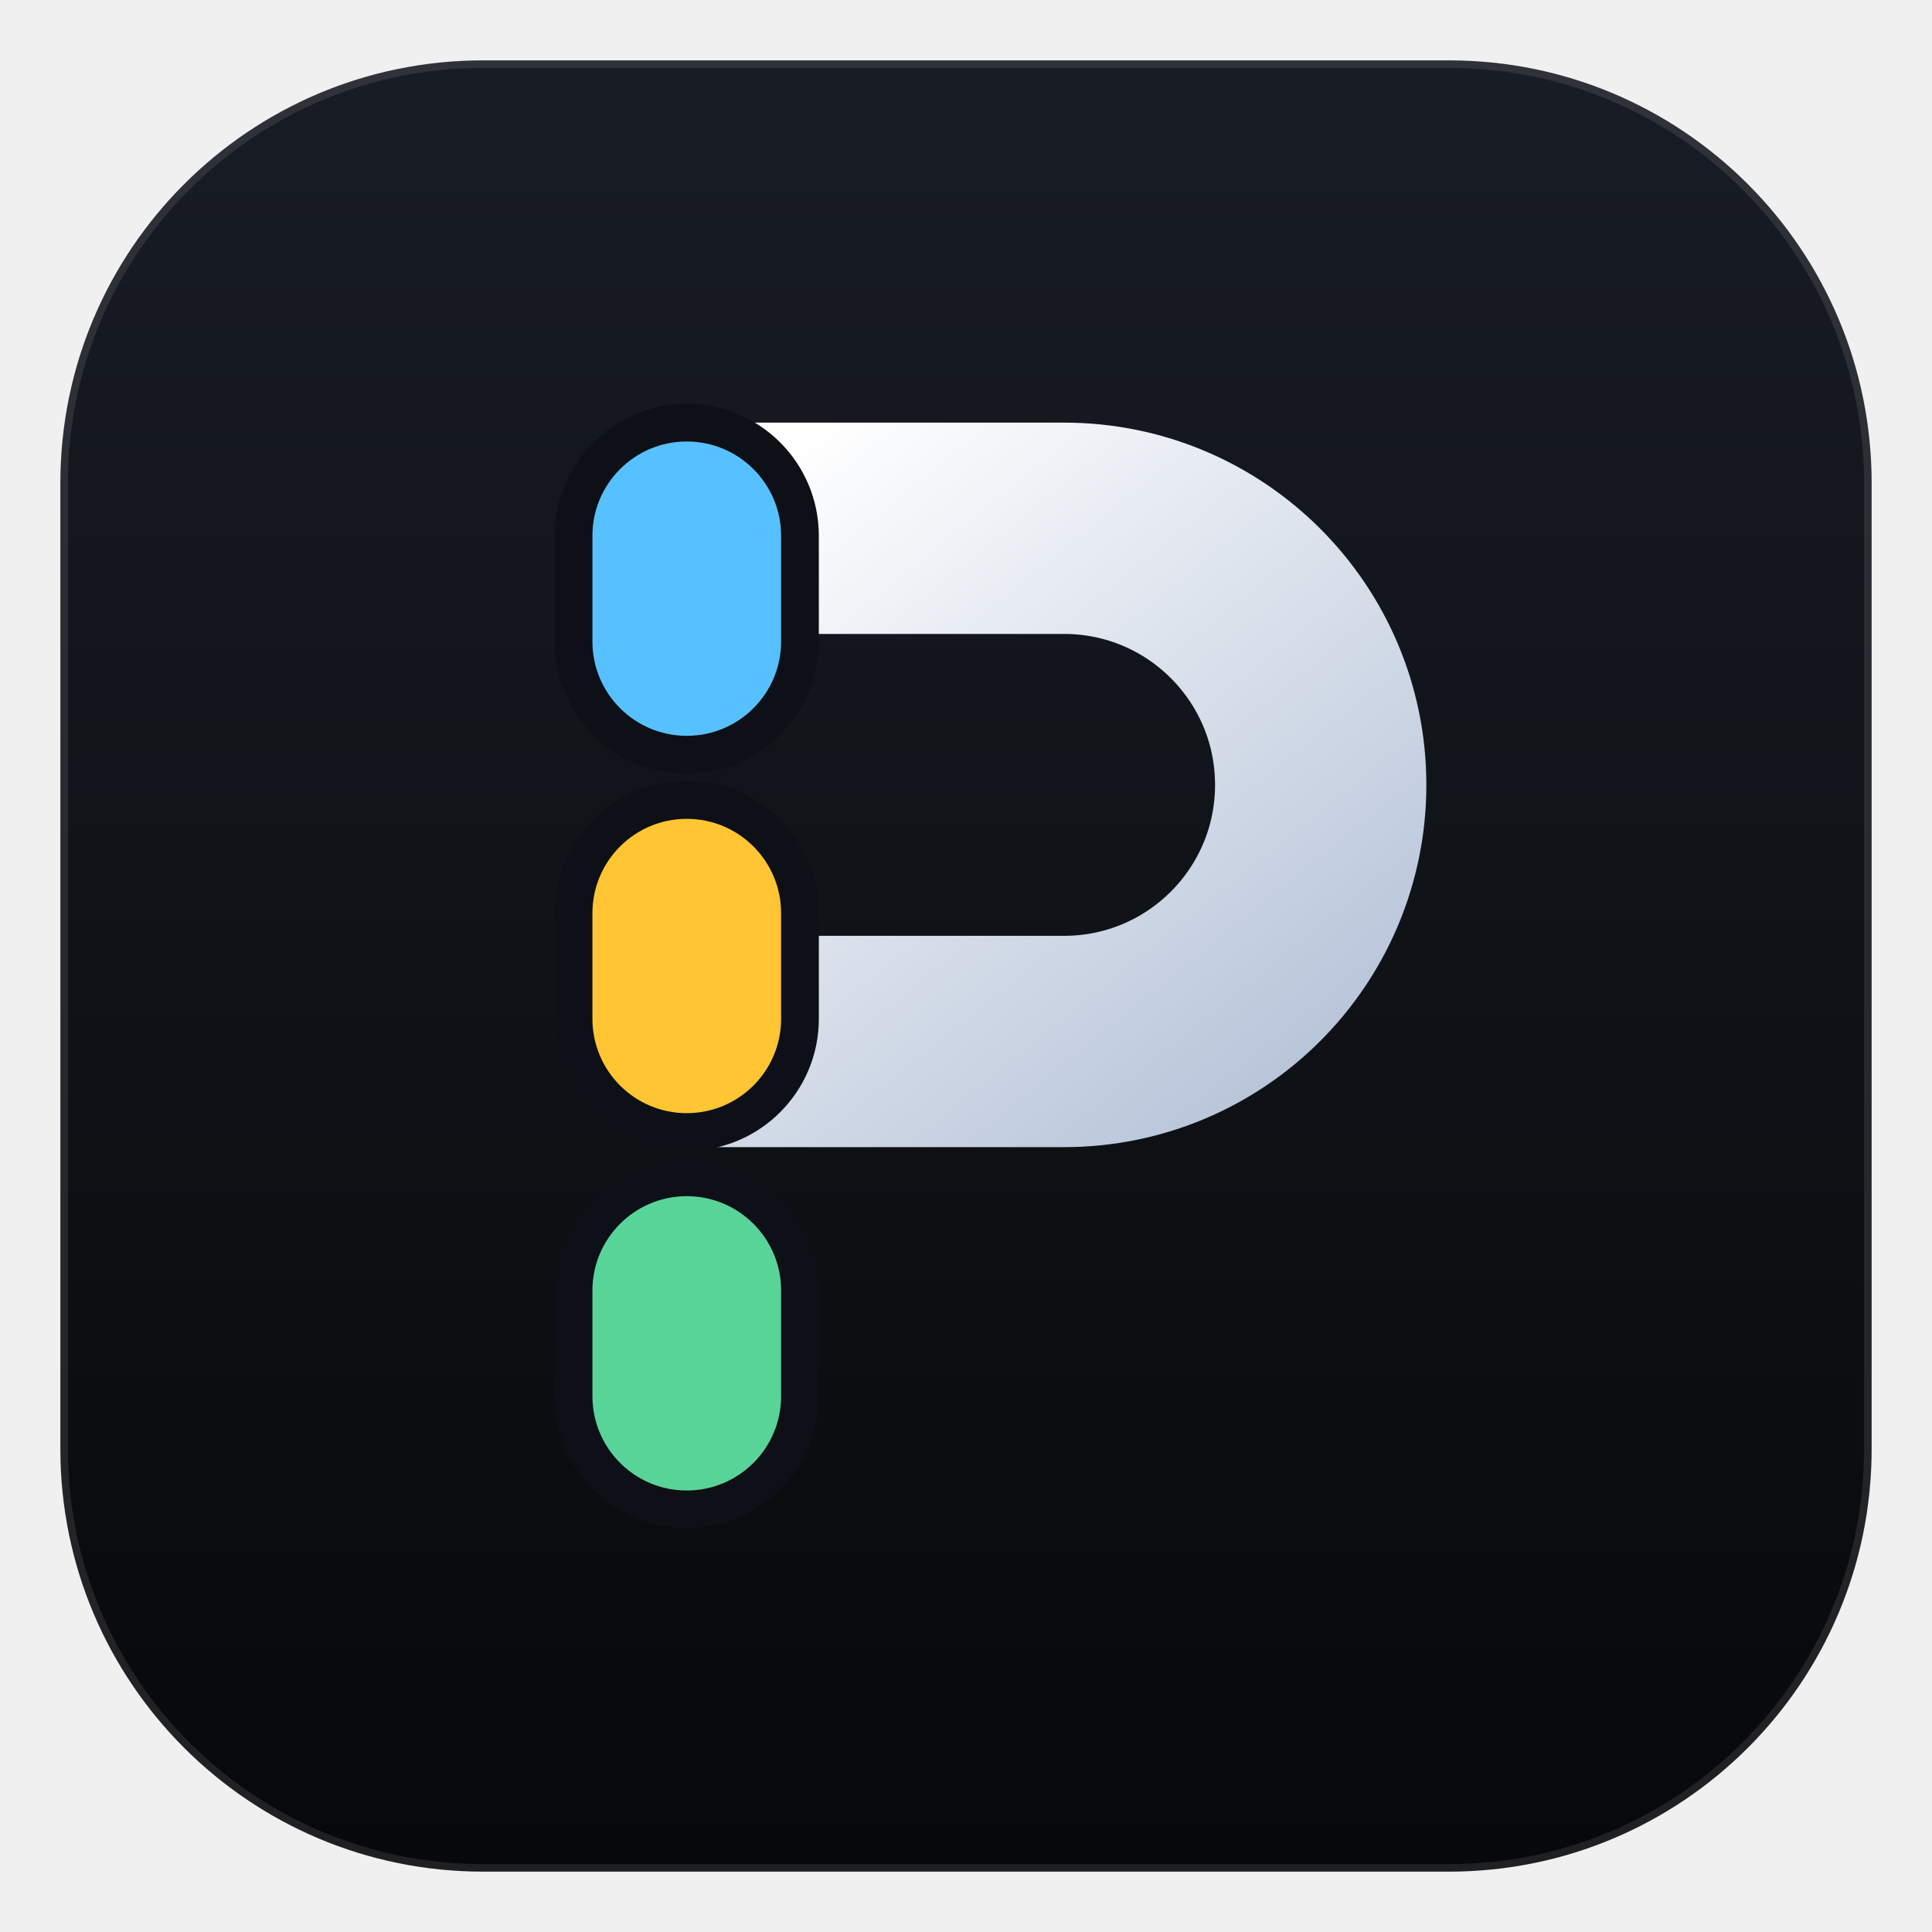
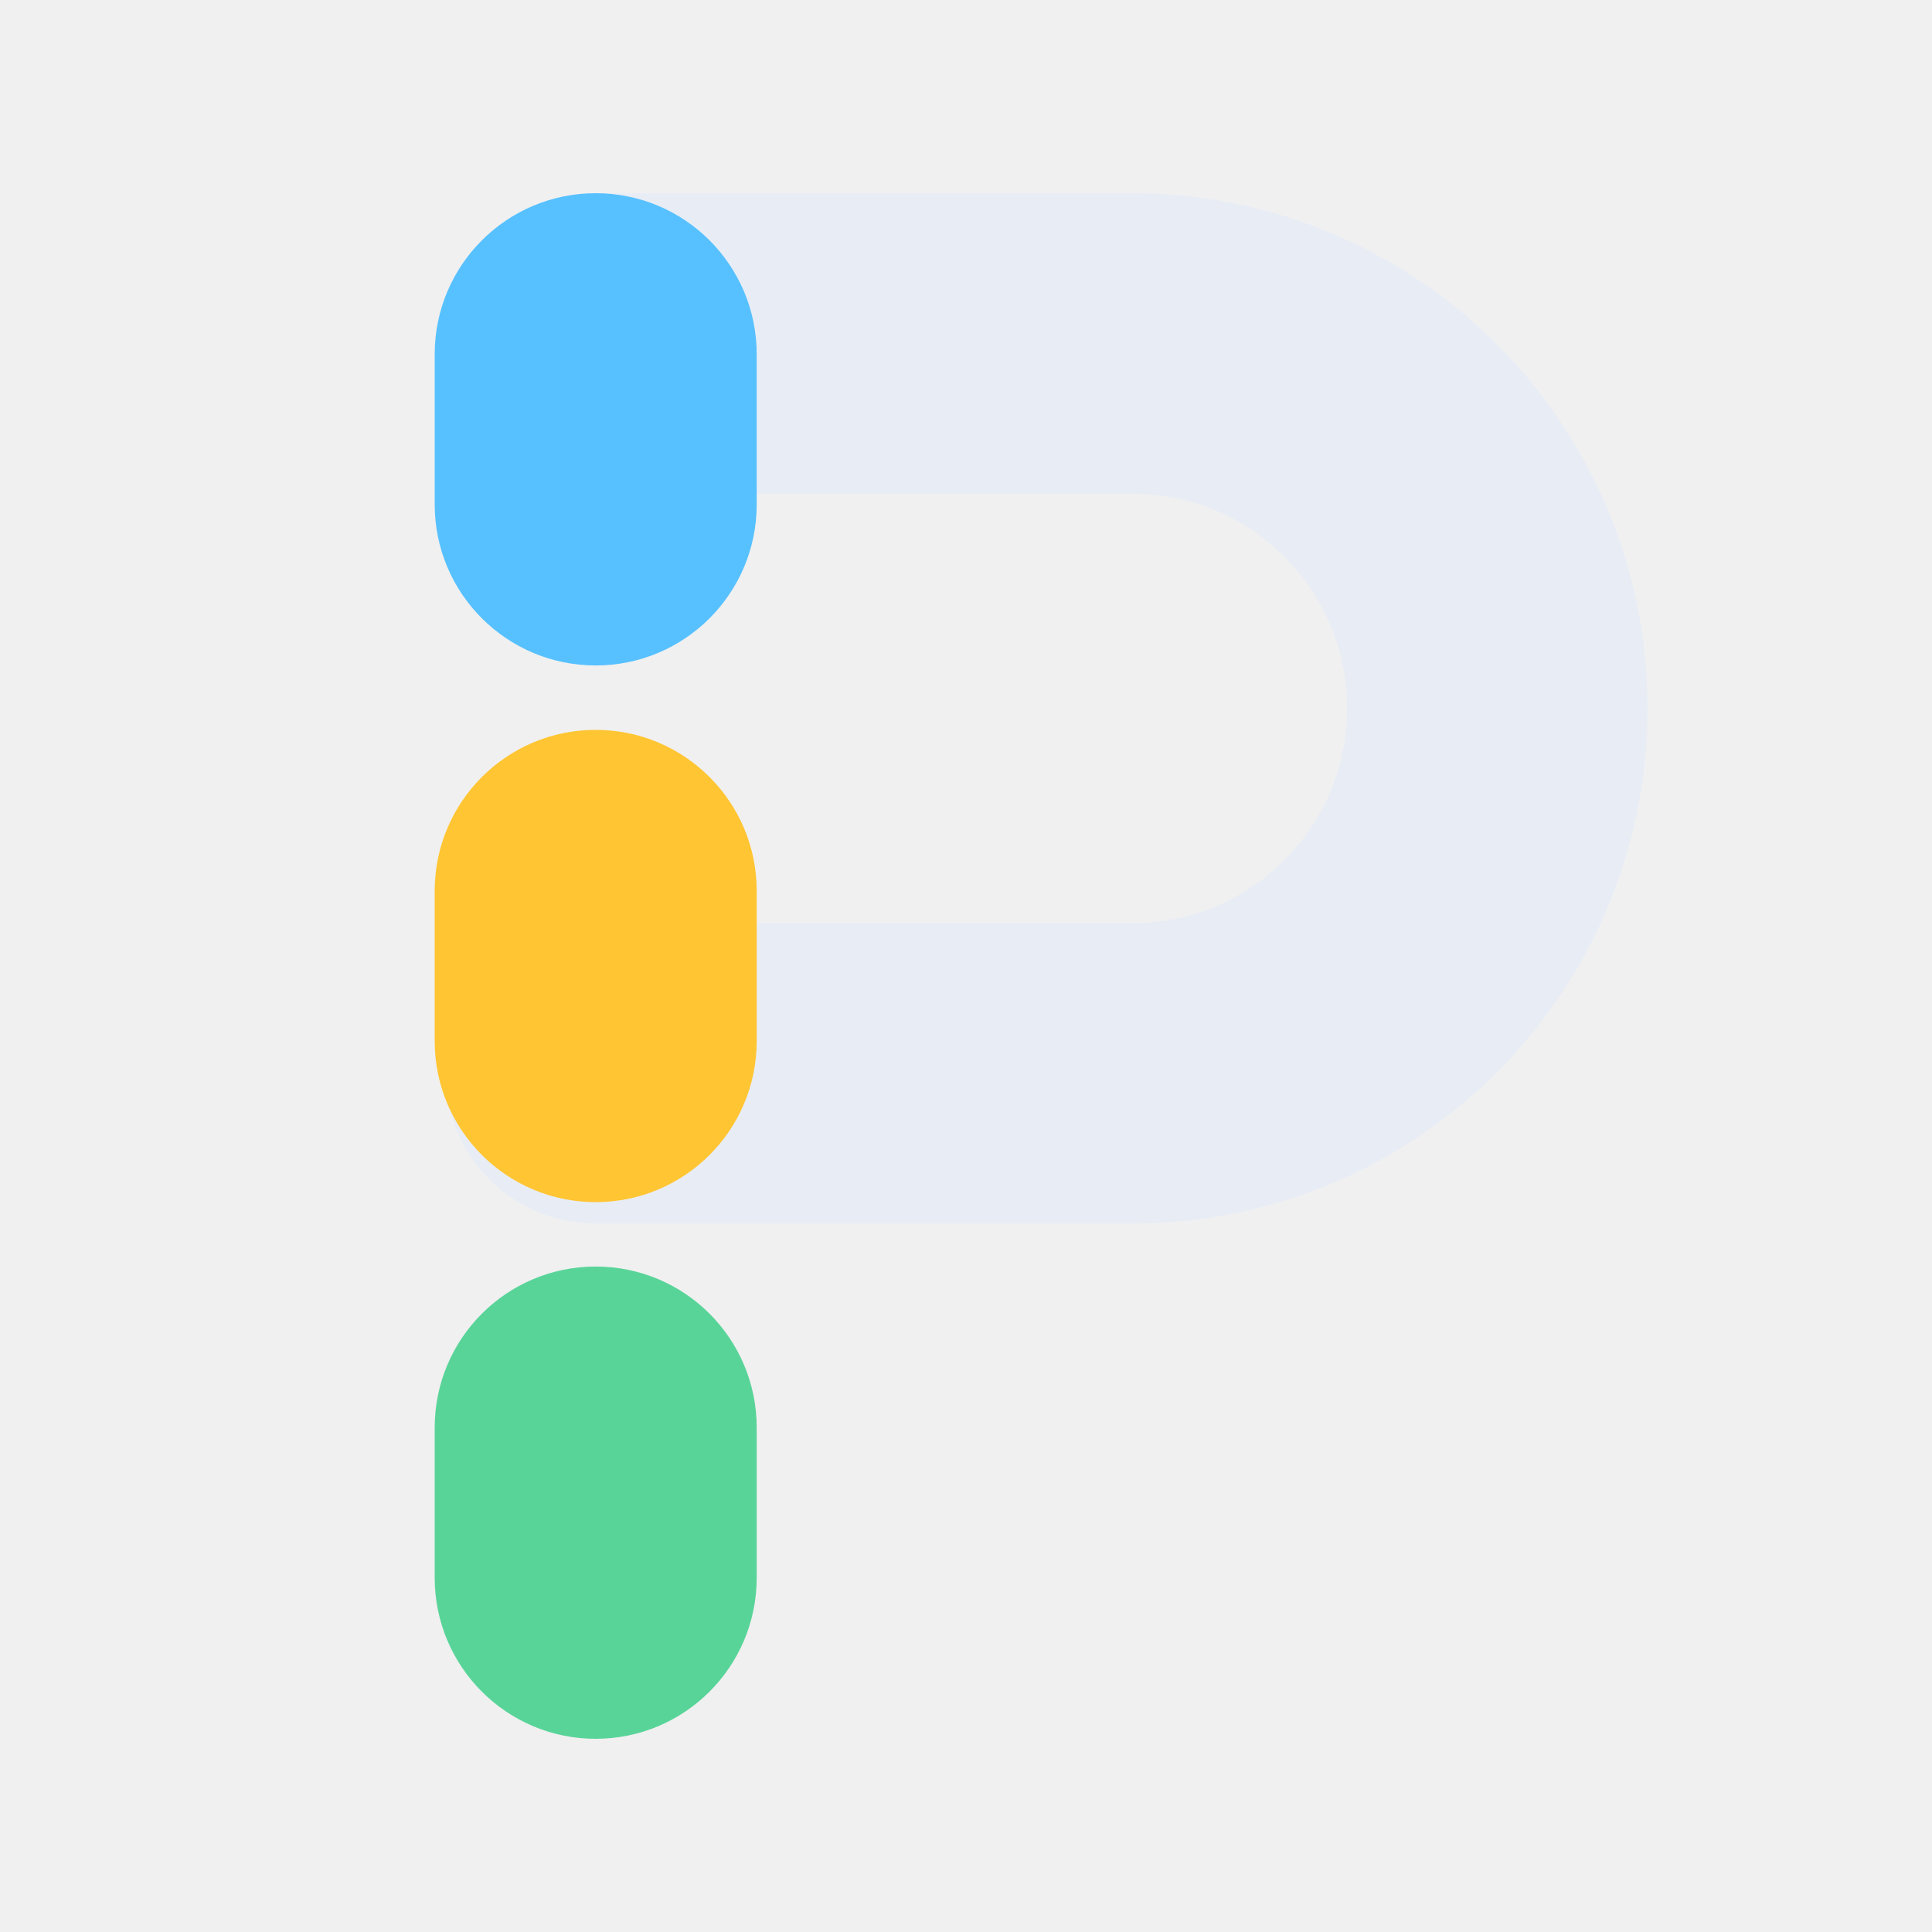
- <svg xmlns="http://www.w3.org/2000/svg" width="256" height="256" viewBox="0 0 256 256">
-   <defs>
-     <linearGradient id="bg" x1="0" y1="0" x2="0" y2="1">
-       <stop offset="0" stop-color="#181c24" />
-       <stop offset="1" stop-color="#07080a" />
-     </linearGradient>
-     <linearGradient id="bowl" x1="0" y1="0" x2="1" y2="1">
-       <stop offset="0" stop-color="#ffffff" />
-       <stop offset="1" stop-color="#b9c6da" />
-     </linearGradient>
-   </defs>
-   <rect x="8" y="8" width="240" height="240" rx="56" fill="url(#bg)" />
-   <rect x="8.5" y="8.5" width="239" height="239" rx="55.5" fill="none" stroke="#fff" stroke-opacity=".1" />
-   <path d="M91 70h50a34 34 0 0 1 0 68h-50" fill="none" stroke="url(#bowl)" stroke-width="28" stroke-linecap="round" stroke-linejoin="round" />
-   <g stroke="#0d1016" stroke-width="5">
+ <svg xmlns="http://www.w3.org/2000/svg" viewBox="0 0 180 180">
+   <g transform="translate(-35.5 -38)">
+     <path d="M91 70h50a34 34 0 0 1 0 68h-50" fill="none" stroke="#e8edf5" stroke-width="28" stroke-linecap="round" stroke-linejoin="round" />
    <rect x="76" y="56" width="30" height="44" rx="15" fill="#57c1ff" />
    <rect x="76" y="106" width="30" height="44" rx="15" fill="#ffc533" />
    <rect x="76" y="156" width="30" height="44" rx="15" fill="#59d499" />
  </g>
</svg>
